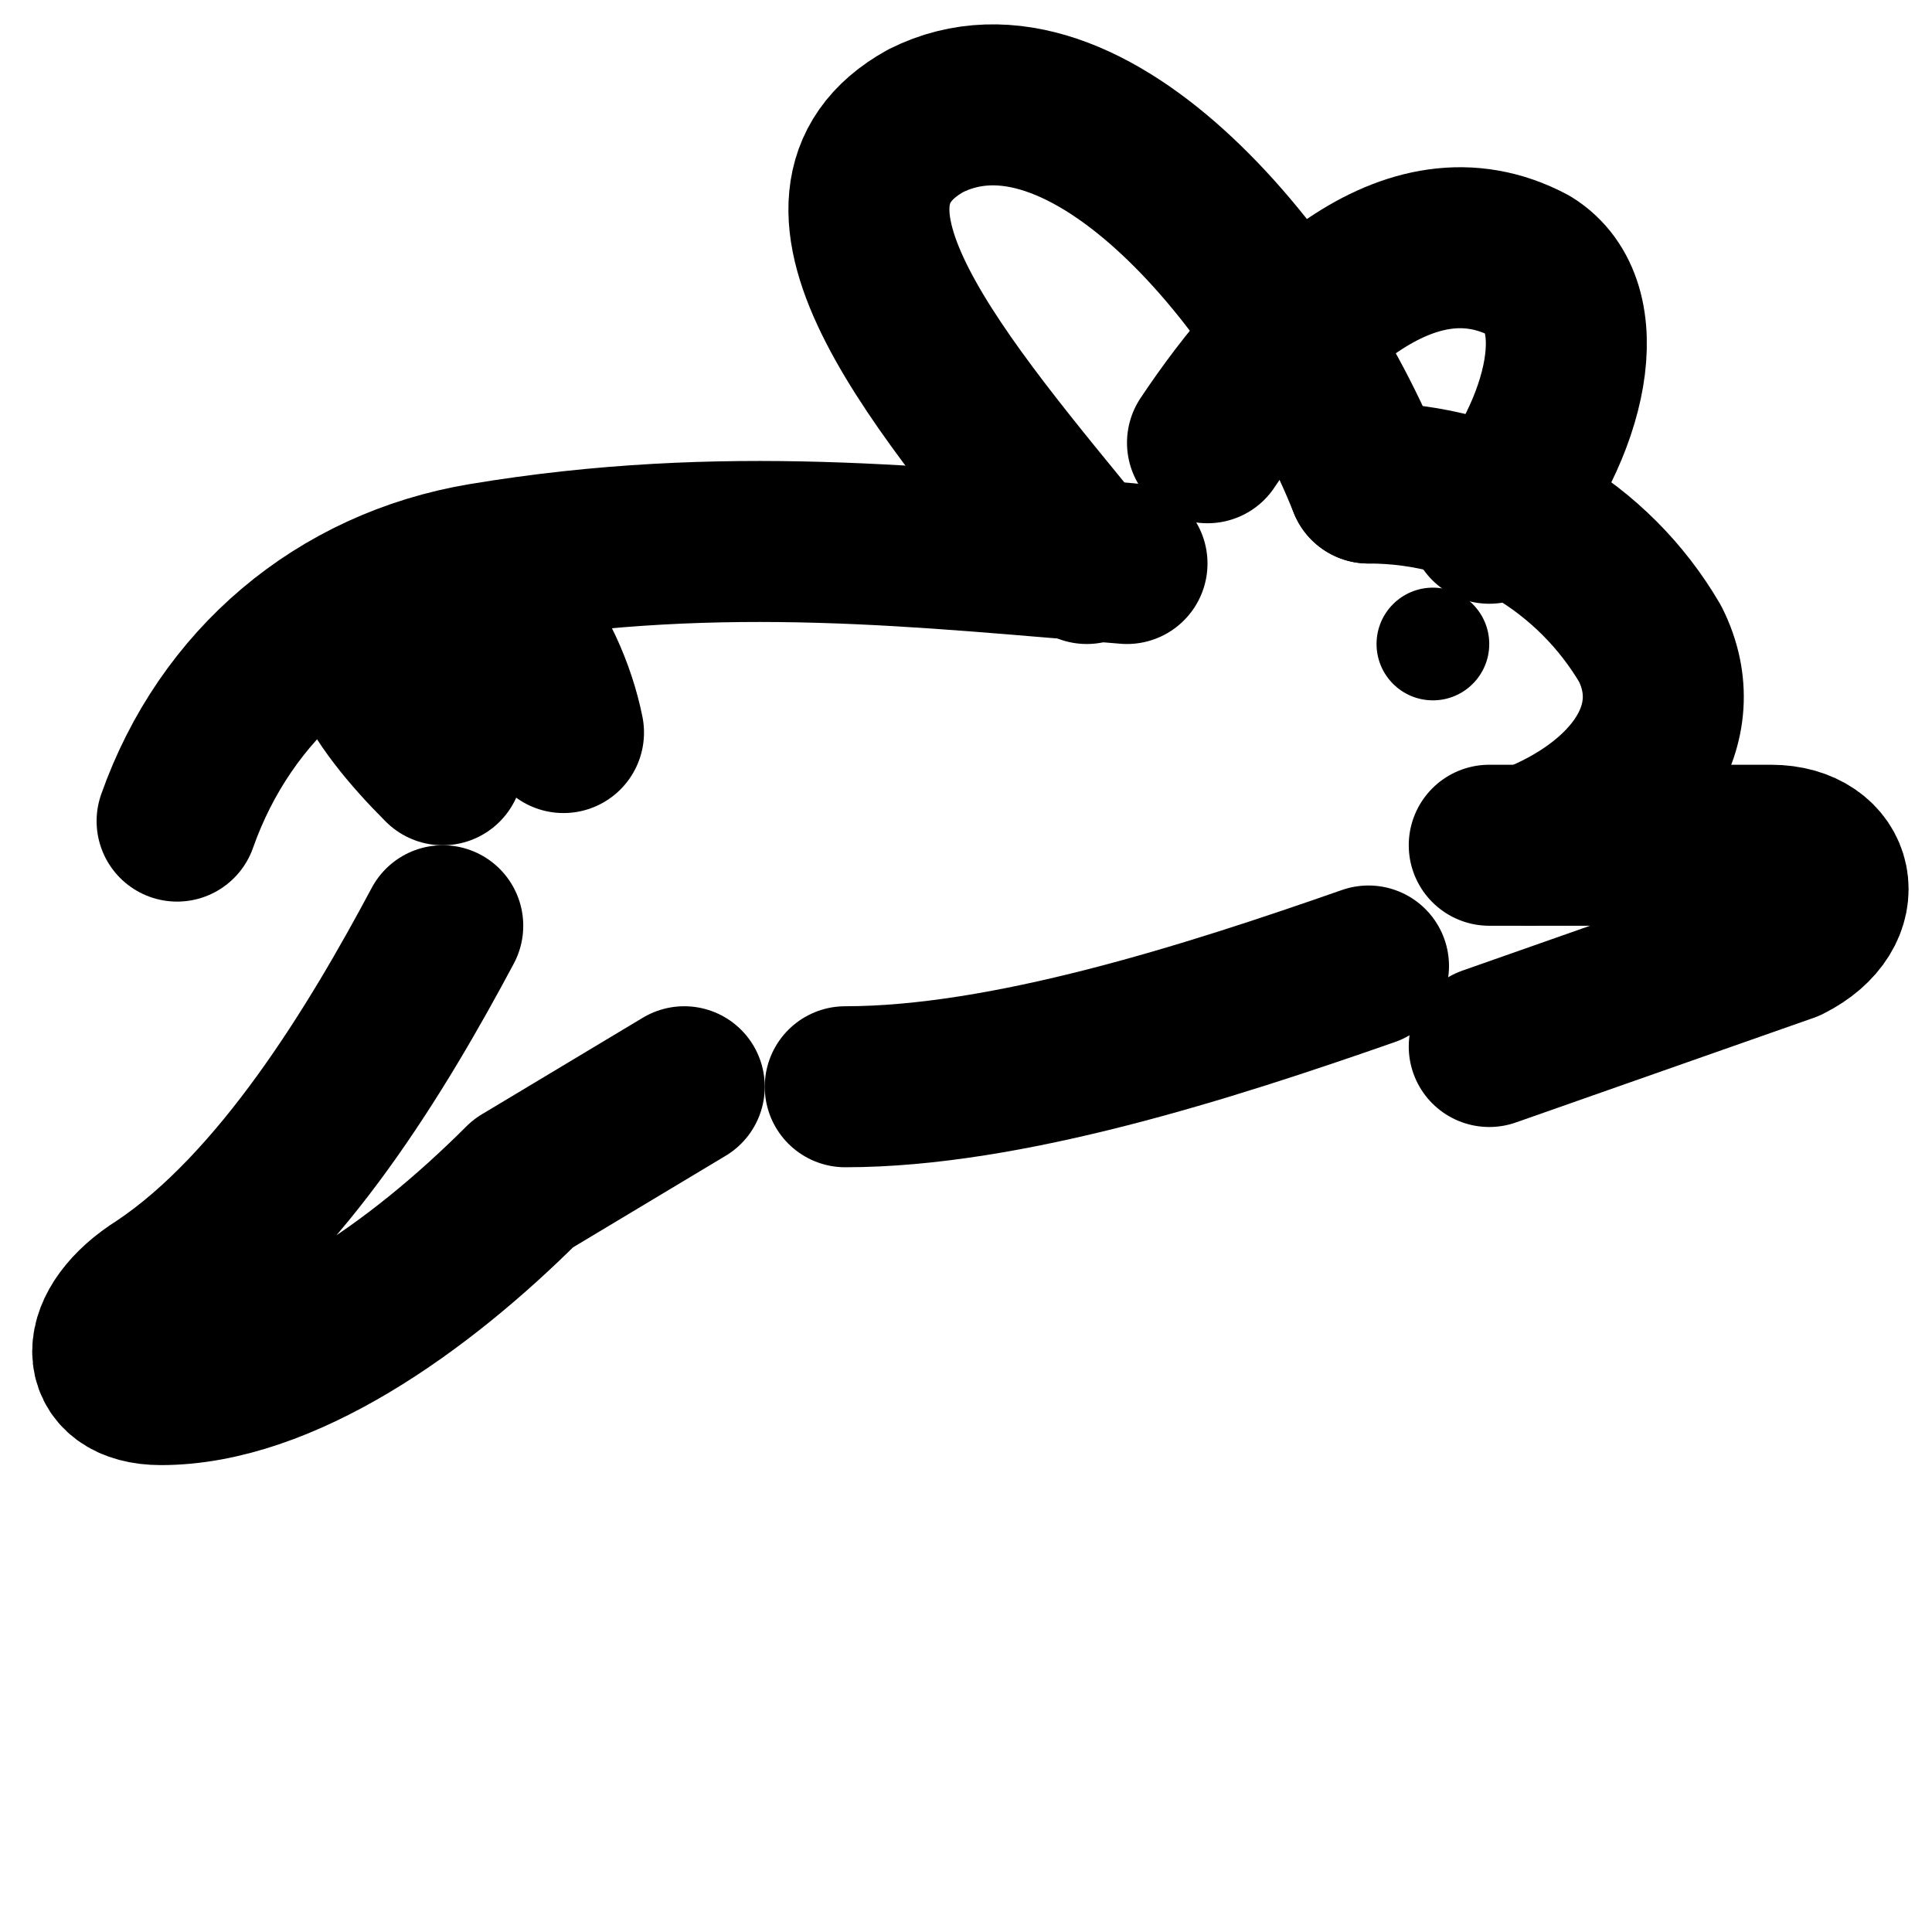
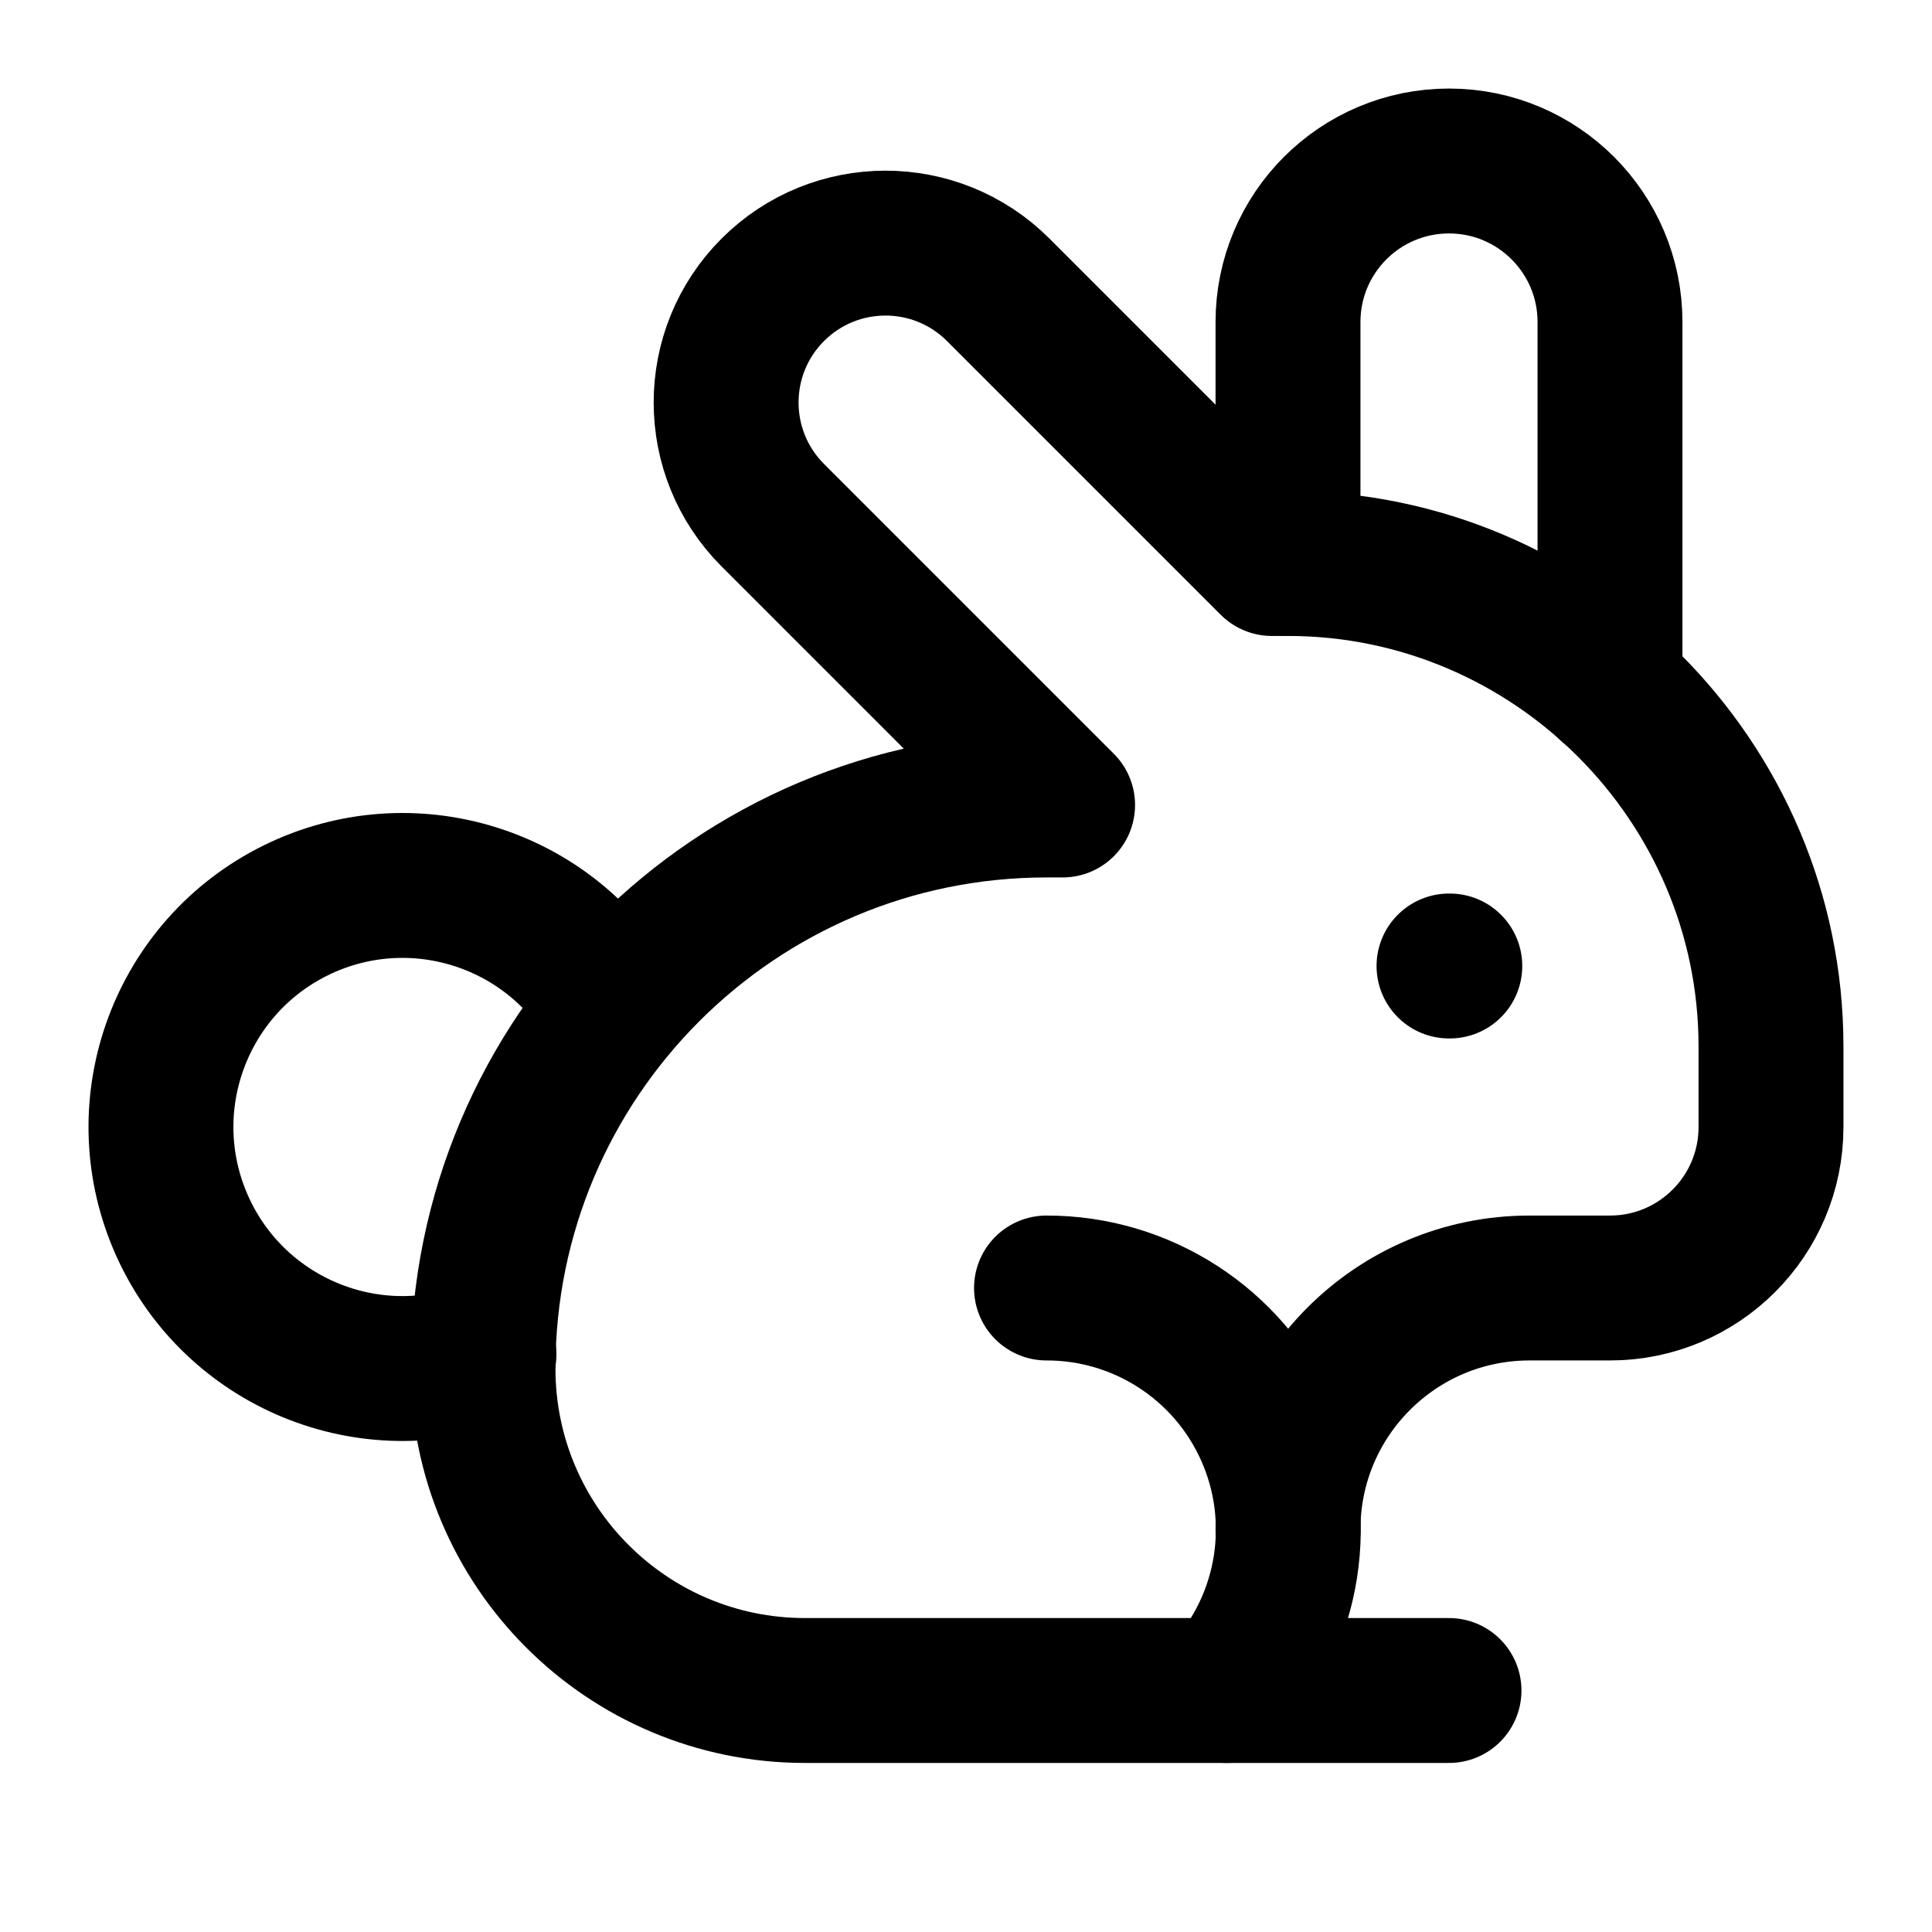
- <svg xmlns="http://www.w3.org/2000/svg" viewBox="0 0 24 24" fill="none" stroke="currentColor" stroke-width="2" stroke-linecap="round" stroke-linejoin="round">
-   <path d="M13.5 7c-1.8-2.2-3.8-4.5-2-5.5 2-1 4.5 2 5.5 4.5" />
-   <path d="M15 5.5c1-1.5 2.5-3 4-2.2.8.5.5 2-.5 3.2" />
-   <path d="M17 6c1.5 0 2.8.8 3.5 2 .5 1-.2 2-1.5 2.5" />
-   <path d="M18.5 10.5h3.5c.8 0 1 .8.2 1.2l-3.7 1.3" />
-   <path d="M14 7c-2.5-.2-5-.5-8 0-1.8.3-3.2 1.5-3.8 3.2" />
-   <path d="M5.5 11.5c-.8 1.5-2 3.5-3.5 4.5-.8.5-.8 1.2 0 1.2 1.5 0 3.2-1.2 4.5-2.5l2-1.2" />
-   <path d="M10.5 13.5c2 0 4.5-.8 6.5-1.5" />
-   <path d="M5.5 9.5c-.8-.8-1.5-1.8-.5-2.2 1-.5 1.8.8 2 1.8" />
-   <circle cx="17.8" cy="8" r=".7" fill="currentColor" stroke="none" />
+ <svg xmlns="http://www.w3.org/2000/svg" viewBox="0 0 24 24" fill="none" stroke="currentColor" stroke-width="1.8" stroke-linecap="round" stroke-linejoin="round">
+   <path d="M13 16a3 3 0 0 1 2.24 5" />
+   <path d="M18 12h.01" />
+   <path d="M18 21h-8a4 4 0 0 1-4-4 7 7 0 0 1 7-7h.2L9.6 6.4a1 1 0 1 1 2.8-2.8L15.8 7h.2c3.3 0 6 2.7 6 6v1a2 2 0 0 1-2 2h-1a3 3 0 0 0-3 3" />
+   <path d="M20 8.54V4a2 2 0 1 0-4 0v3" />
+   <path d="M7.612 12.524a3 3 0 1 0-1.6 4.3" />
</svg>
